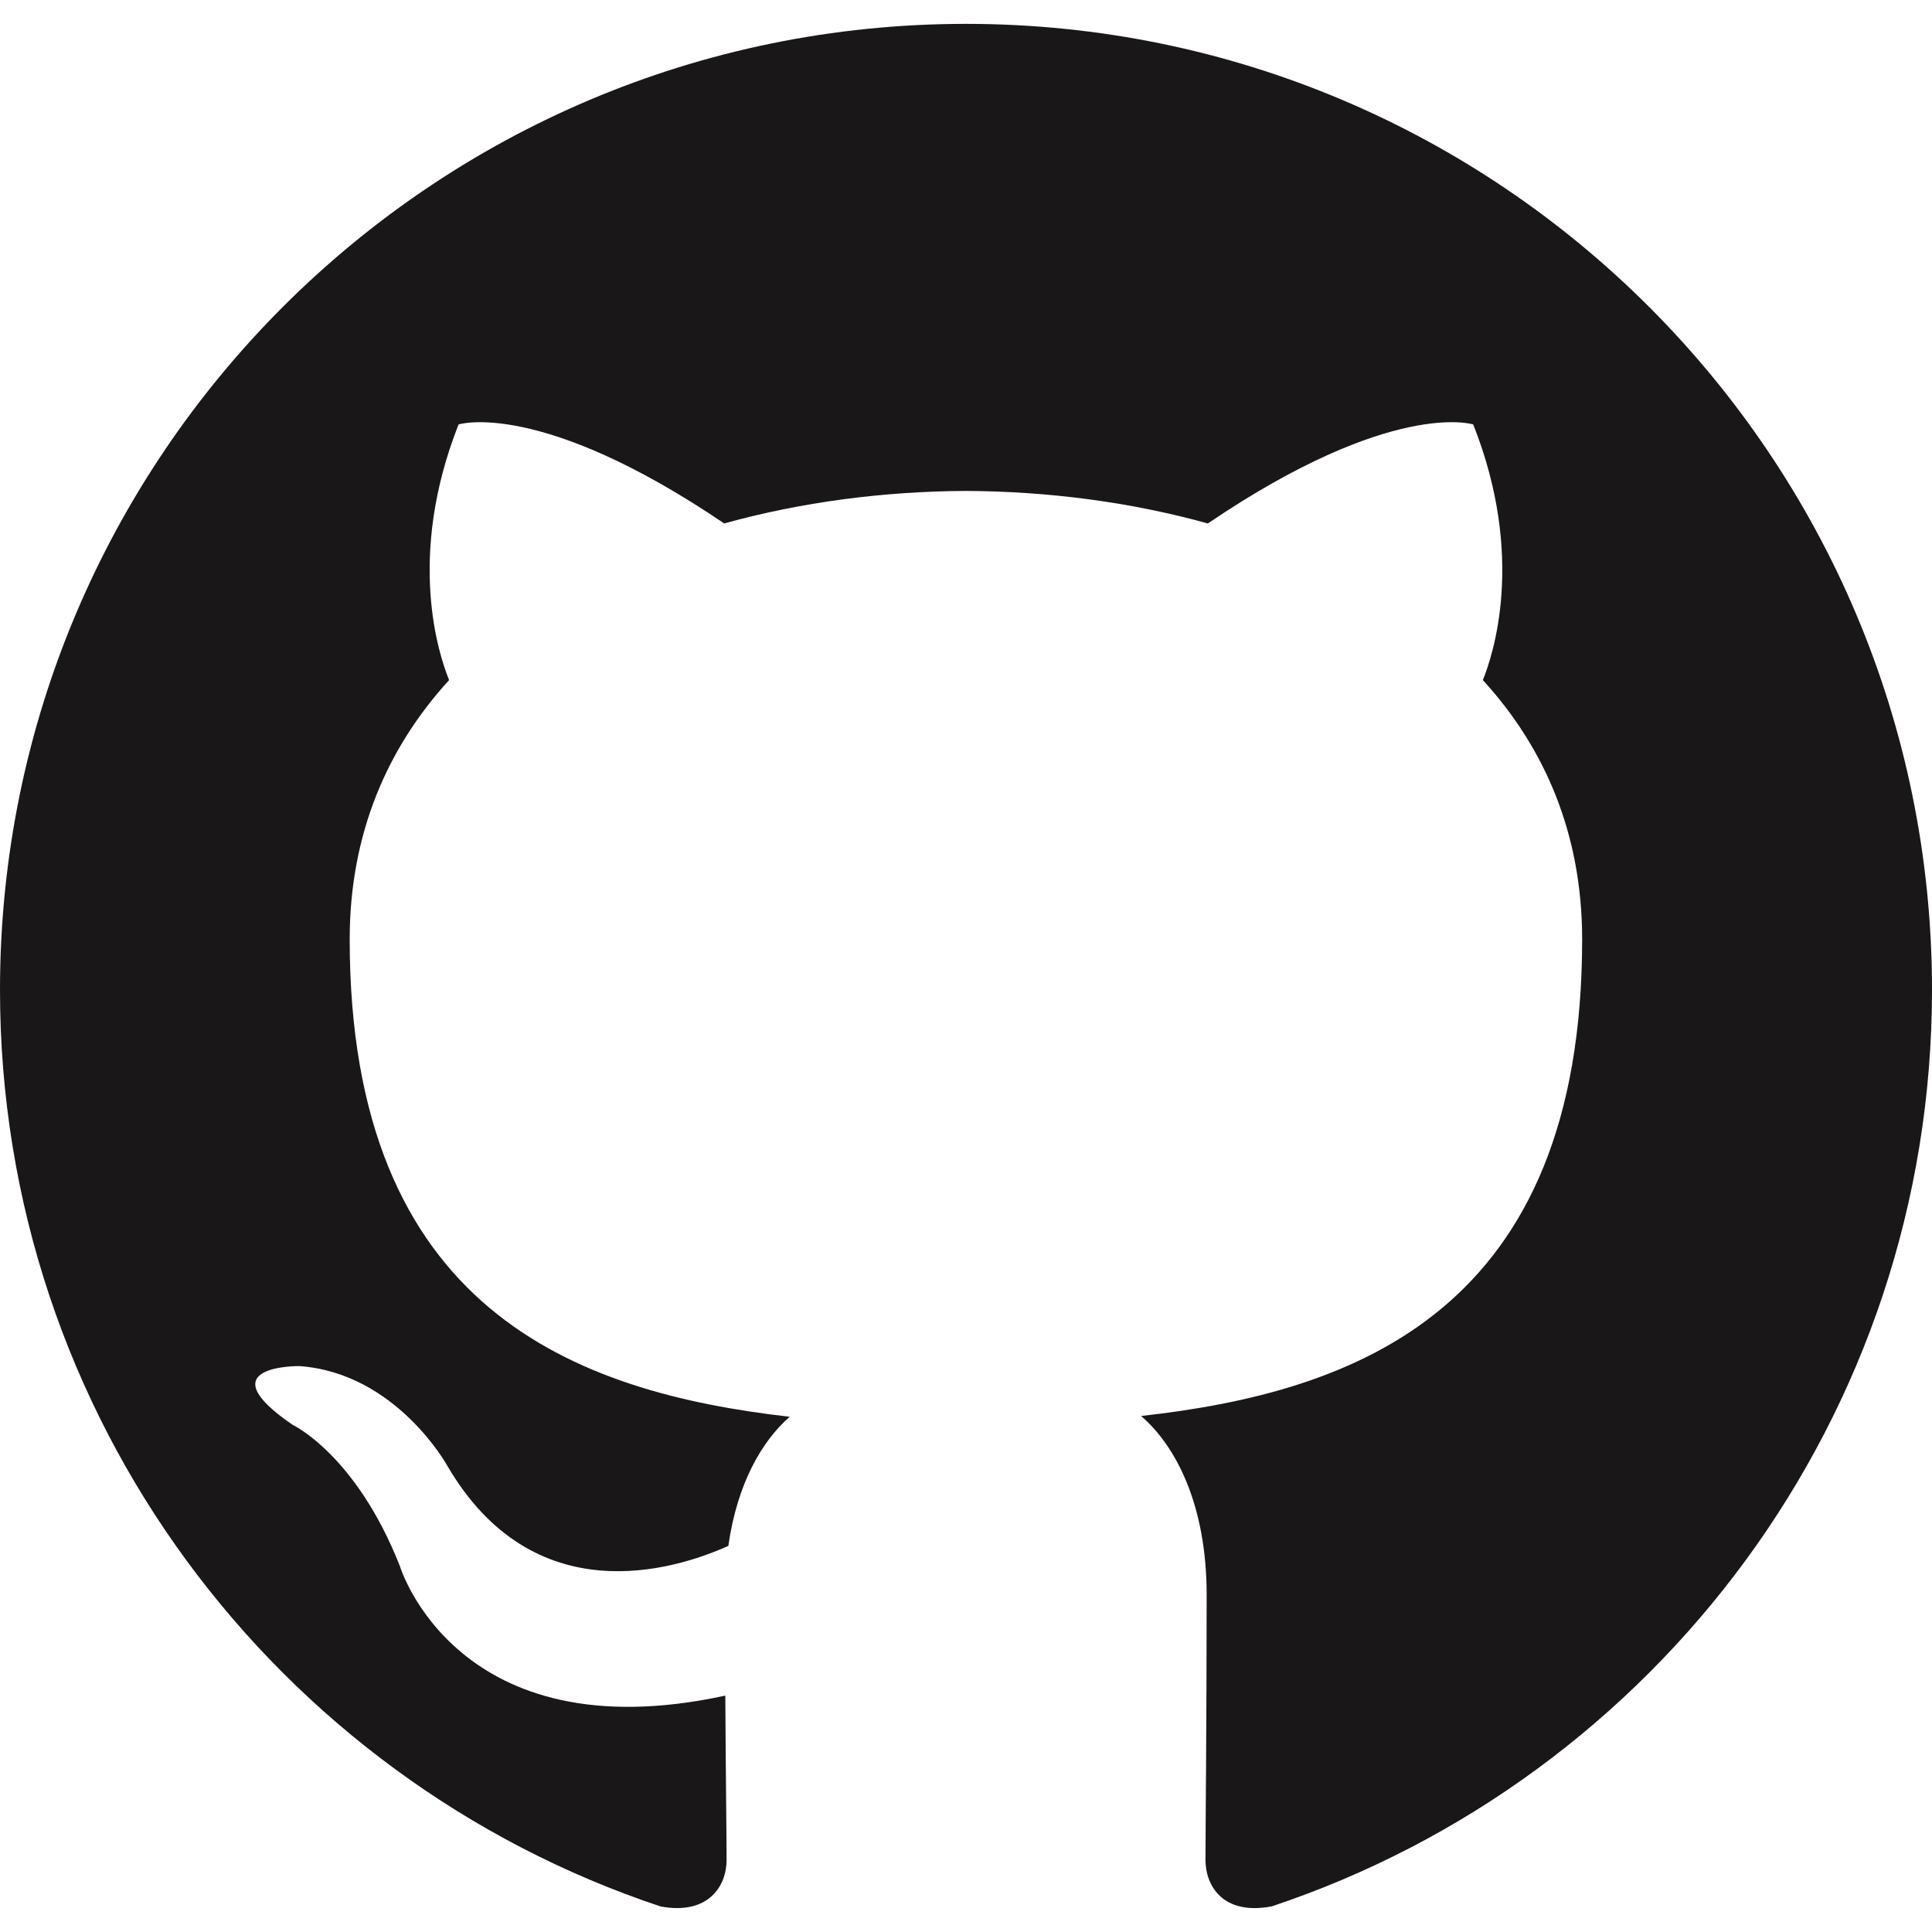
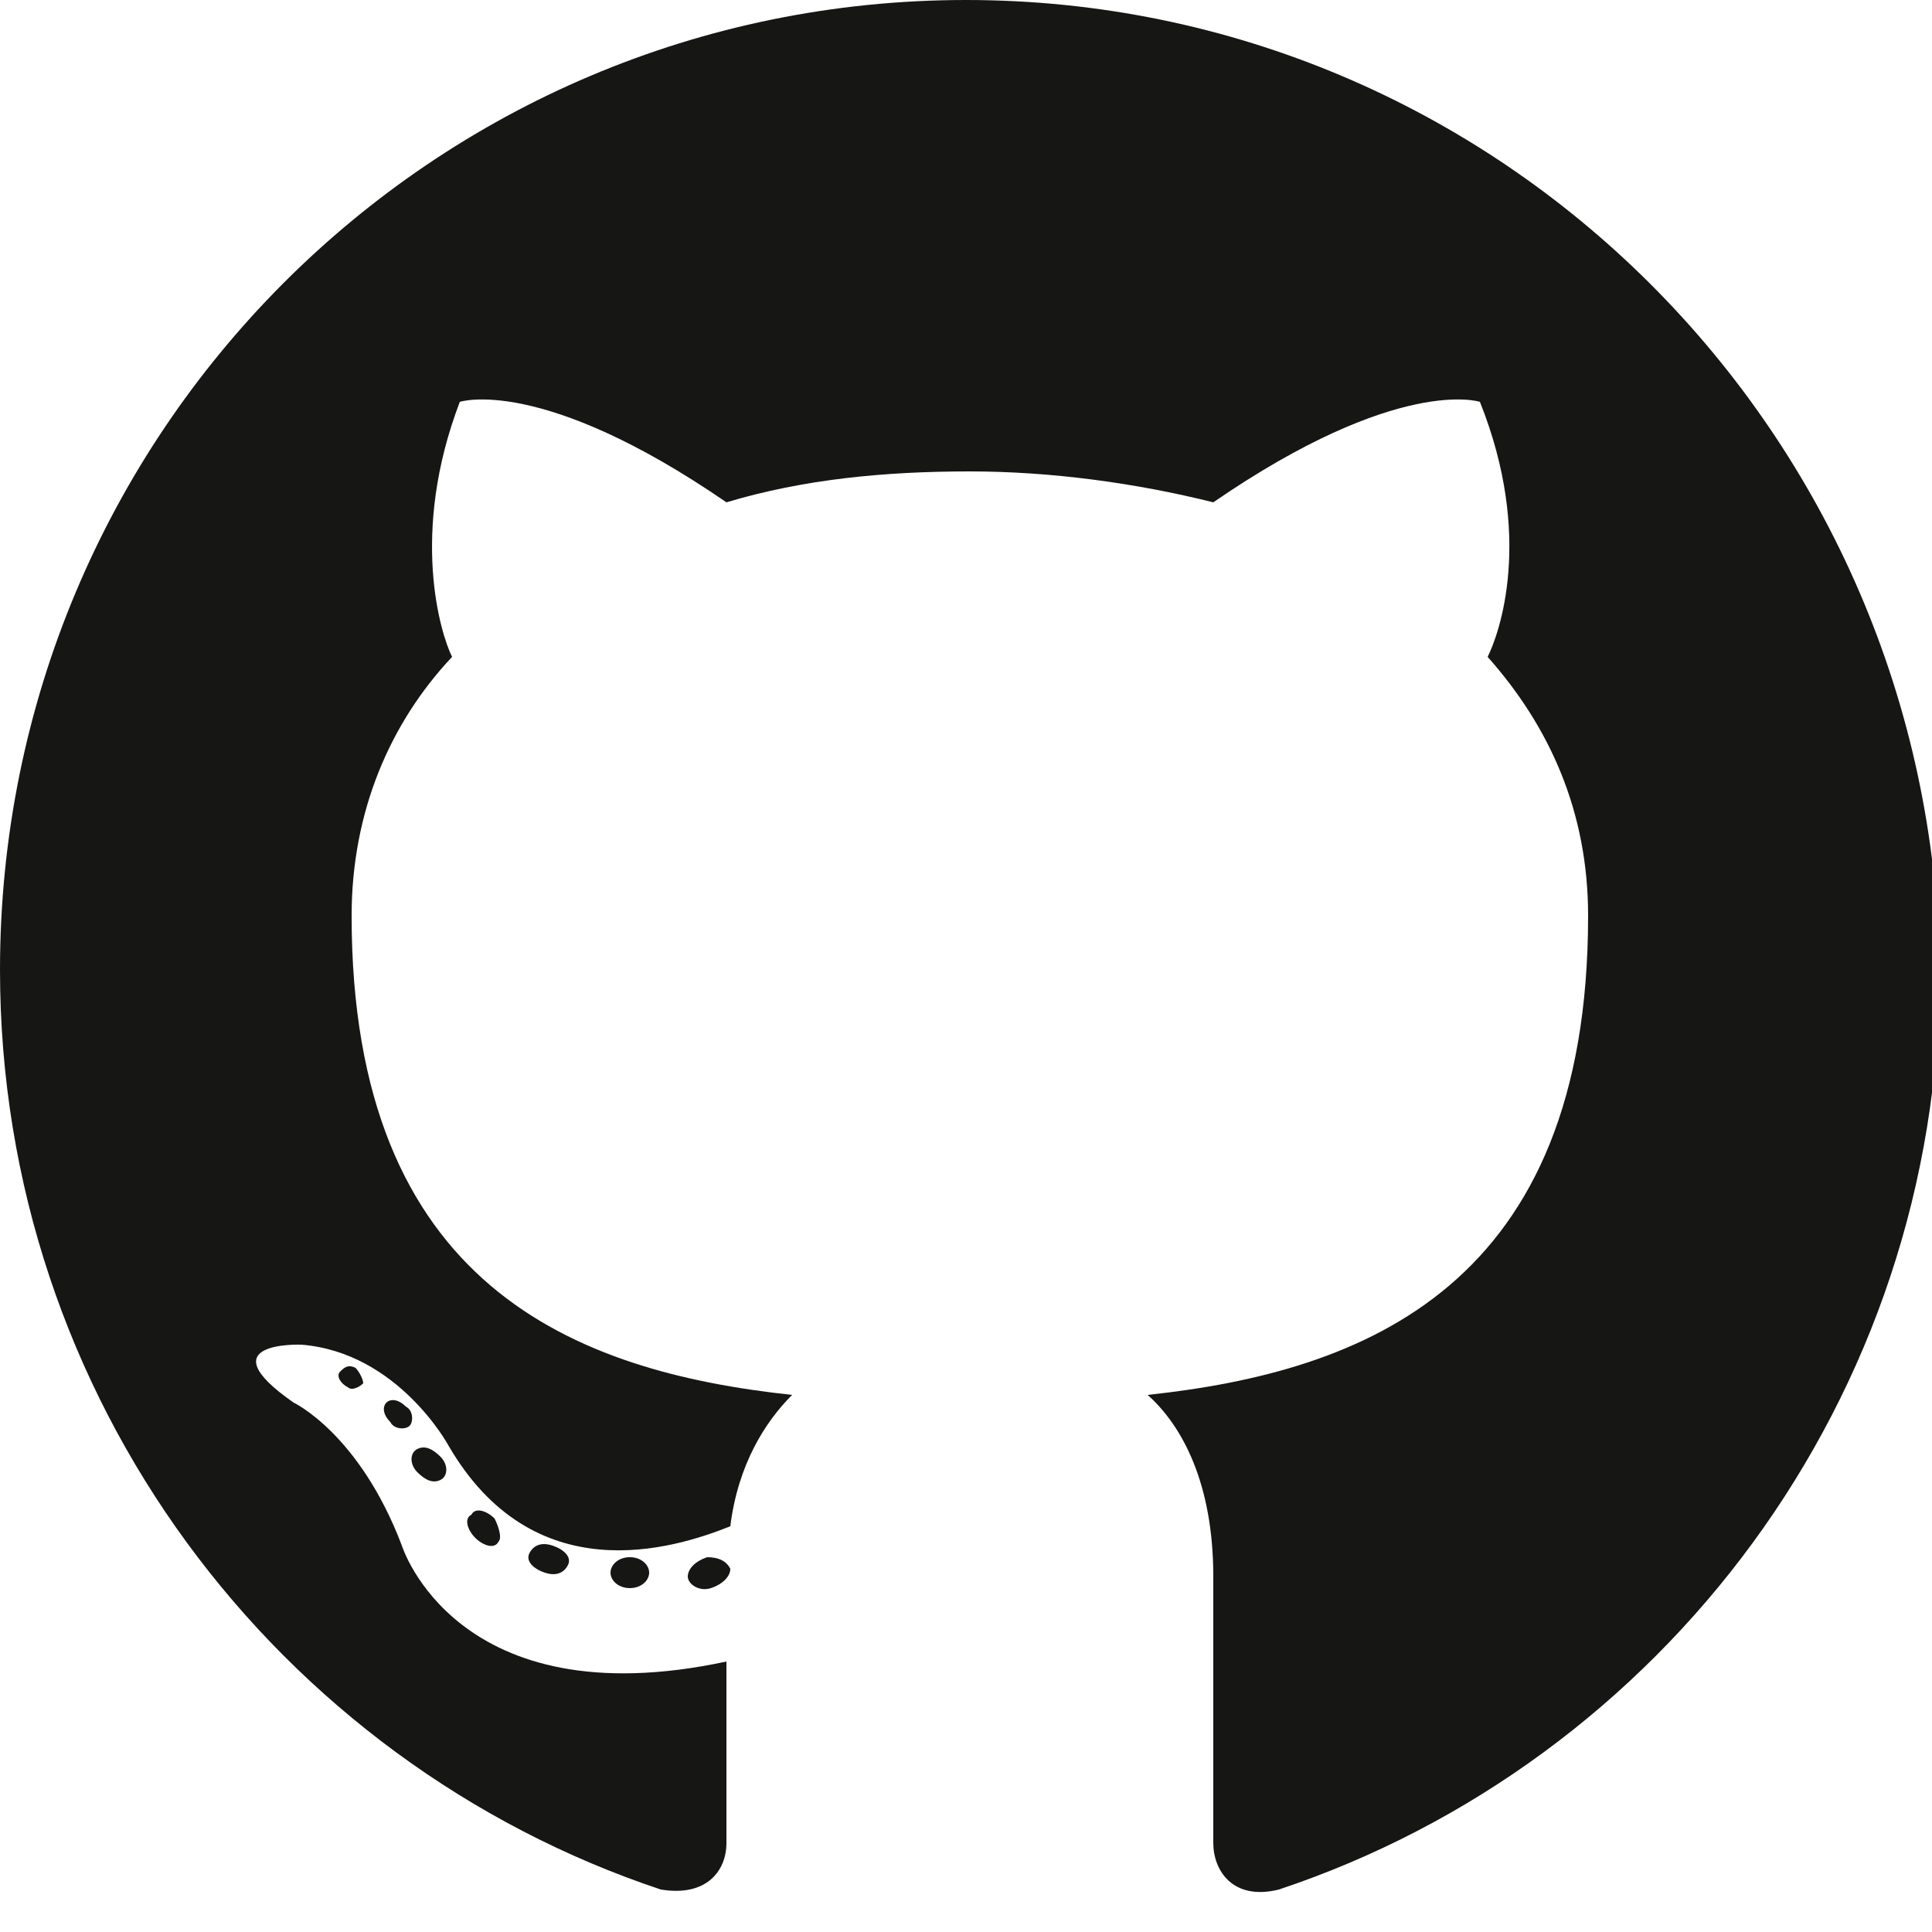
- <svg xmlns="http://www.w3.org/2000/svg" class="nc-icon colored" x="0px" y="0px" width="48px" height="48px" viewBox="0 0 48 48">
-   <g>
-     <path fill-rule="evenodd" clip-rule="evenodd" fill="#191717" d="M23.998,0.593C10.746,0.593,0,11.338,0,24.594  c0,10.603,6.876,19.598,16.414,22.772c1.2,0.22,1.638-0.521,1.638-1.157  c0-0.57-0.021-2.079-0.032-4.082c-6.676,1.45-8.085-3.217-8.085-3.217  c-1.091-2.773-2.665-3.511-2.665-3.511c-2.179-1.489,0.165-1.459,0.165-1.459  c2.408,0.17,3.676,2.473,3.676,2.473c2.141,3.668,5.617,2.609,6.985,1.994  c0.218-1.551,0.838-2.609,1.524-3.208c-5.329-0.606-10.932-2.665-10.932-11.862  c0-2.62,0.935-4.762,2.47-6.44c-0.247-0.607-1.07-3.047,0.235-6.352c0,0,2.015-0.645,6.6,2.46  c1.914-0.532,3.967-0.799,6.008-0.808c2.038,0.009,4.091,0.276,6.008,0.808  c4.582-3.106,6.593-2.46,6.593-2.46c1.309,3.304,0.486,5.744,0.239,6.352  c1.538,1.678,2.467,3.82,2.467,6.44c0,9.22-5.611,11.249-10.958,11.843  c0.862,0.741,1.629,2.206,1.629,4.444c0,3.208-0.029,5.797-0.029,6.584  c0,0.642,0.432,1.388,1.65,1.154C41.13,44.183,48,35.194,48,24.594  C48,11.338,37.253,0.593,23.998,0.593z" />
-   </g>
+ <svg xmlns="http://www.w3.org/2000/svg" version="1.1" id="Layer_1" x="0px" y="0px" width="50px" height="50px" viewBox="118 135 50 50" style="enable-background:new 118 135 50 50;" xml:space="preserve">
+   <style type="text/css">
+ 	.st0{fill:#161614;}
+ </style>
+   <path class="st0" d="M143,135c-13.8,0-25,11.2-25,25.1c0,11.1,7.2,20.5,17.1,23.8c1.2,0.2,1.7-0.5,1.7-1.2c0-0.6,0-2.6,0-4.7  c-7,1.5-8.4-3-8.4-3c-1.1-2.9-2.8-3.7-2.8-3.7c-2.3-1.6,0.2-1.5,0.2-1.5c2.5,0.2,3.8,2.6,3.8,2.6c2.2,3.8,5.8,2.7,7.3,2.1  c0.2-1.6,0.9-2.7,1.6-3.4c-5.6-0.6-11.4-2.8-11.4-12.4c0-2.7,1-5,2.6-6.7c-0.3-0.6-1.1-3.2,0.2-6.6c0,0,2.1-0.7,6.9,2.6  c2-0.6,4.1-0.8,6.3-0.8c2.1,0,4.3,0.3,6.3,0.8c4.8-3.3,6.9-2.6,6.9-2.6c1.4,3.5,0.5,6,0.2,6.6c1.6,1.8,2.6,4,2.6,6.7  c0,9.6-5.8,11.8-11.4,12.4c0.9,0.8,1.7,2.3,1.7,4.7c0,3.4,0,6.1,0,6.9c0,0.7,0.5,1.5,1.7,1.2c9.9-3.3,17.1-12.7,17.1-23.8  C168,146.2,156.8,135,143,135" />
+   <path class="st0" d="M127.4,170.8c-0.1,0.1-0.3,0.2-0.4,0.1c-0.2-0.1-0.3-0.3-0.2-0.4c0.1-0.1,0.2-0.2,0.4-0.1  C127.3,170.5,127.4,170.7,127.4,170.8" />
+   <path class="st0" d="M128.6,171.9c-0.1,0.1-0.4,0.1-0.5-0.1c-0.2-0.2-0.2-0.4-0.1-0.5c0.1-0.1,0.3-0.1,0.5,0.1  C128.7,171.5,128.7,171.8,128.6,171.9" />
+   <path class="st0" d="M129.4,173.3c-0.2,0.1-0.4,0-0.6-0.2c-0.2-0.2-0.2-0.5,0-0.6c0.2-0.1,0.4,0,0.6,0.2  C129.6,172.9,129.6,173.2,129.4,173.3" />
+   <path class="st0" d="M130.9,174.9c-0.1,0.2-0.4,0.1-0.6-0.1c-0.2-0.2-0.3-0.5-0.1-0.6c0.1-0.2,0.4-0.1,0.6,0.1  C130.9,174.5,131,174.8,130.9,174.9" />
+   <path class="st0" d="M132.7,175.5c-0.1,0.2-0.3,0.3-0.6,0.2c-0.3-0.1-0.5-0.3-0.4-0.5c0.1-0.2,0.3-0.3,0.6-0.2  C132.6,175.1,132.8,175.3,132.7,175.5" />
+   <path class="st0" d="M134.8,175.7c0,0.2-0.2,0.4-0.5,0.4c-0.3,0-0.5-0.2-0.5-0.4c0-0.2,0.2-0.4,0.5-0.4  C134.6,175.3,134.8,175.5,134.8,175.7" />
+   <path class="st0" d="M136.9,175.6c0,0.2-0.2,0.4-0.5,0.5c-0.3,0.1-0.6-0.1-0.6-0.3c0-0.2,0.2-0.4,0.5-0.5  C136.6,175.3,136.8,175.4,136.9,175.6" />
</svg>
